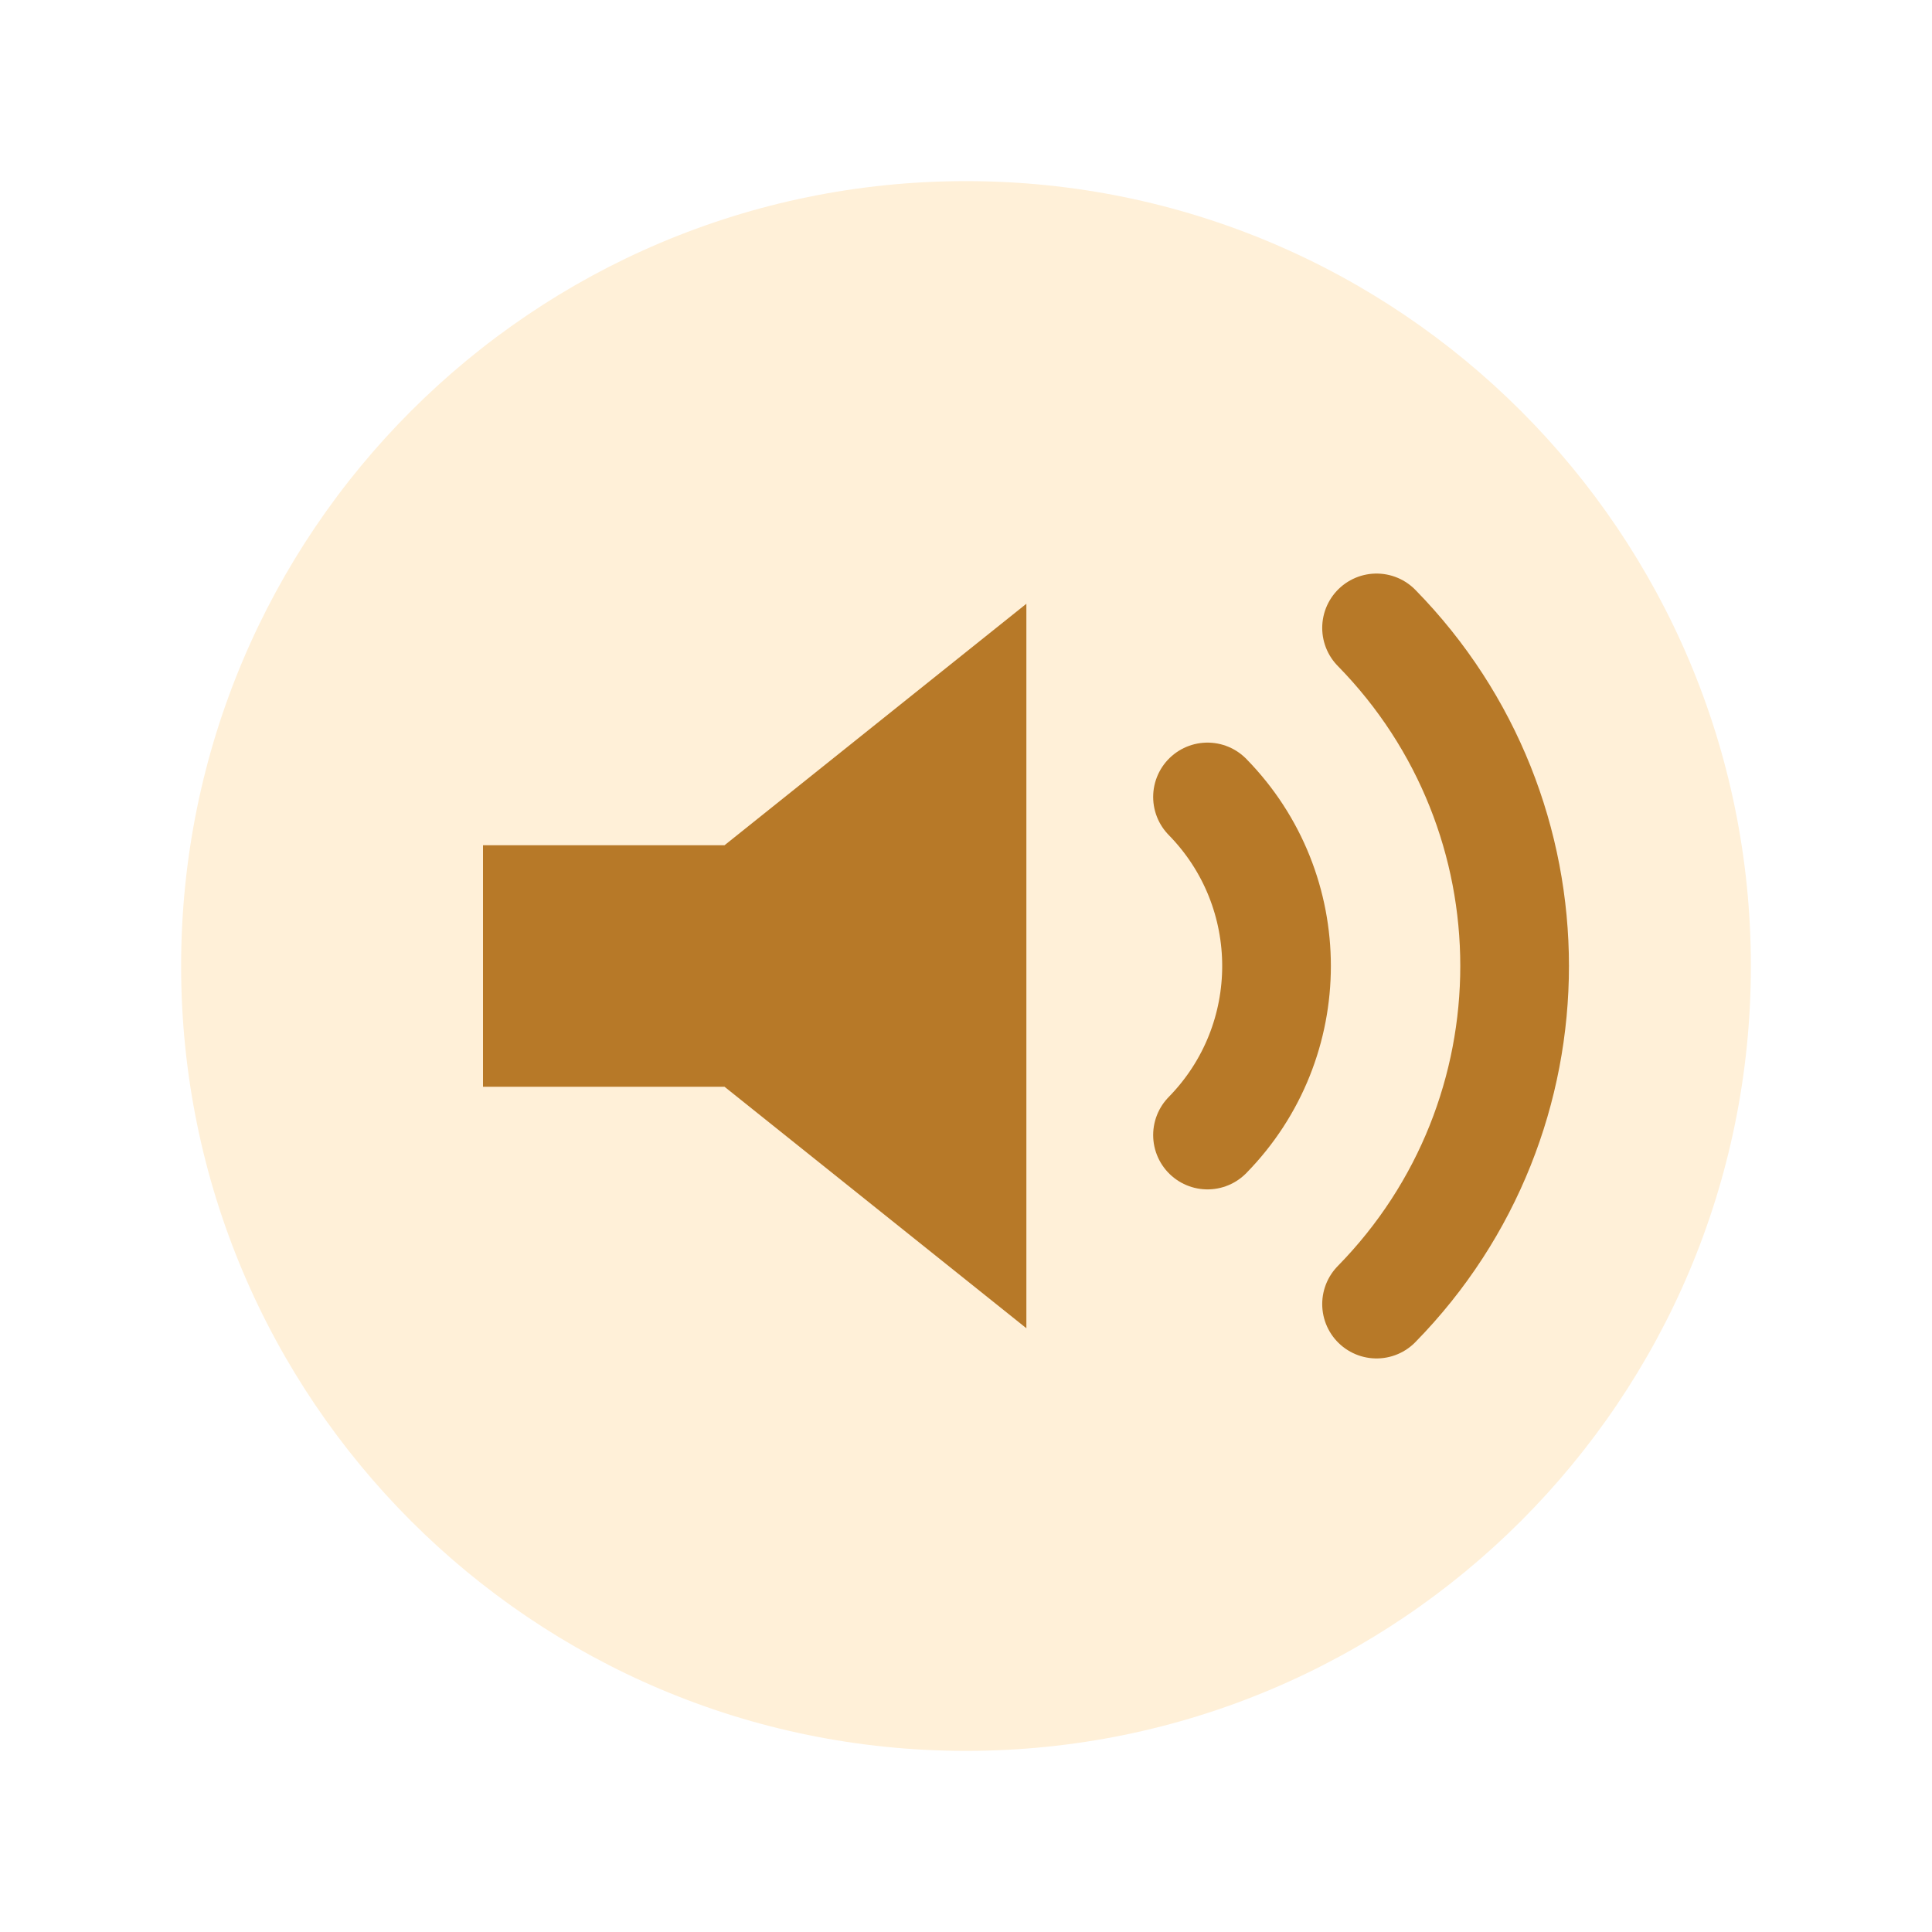
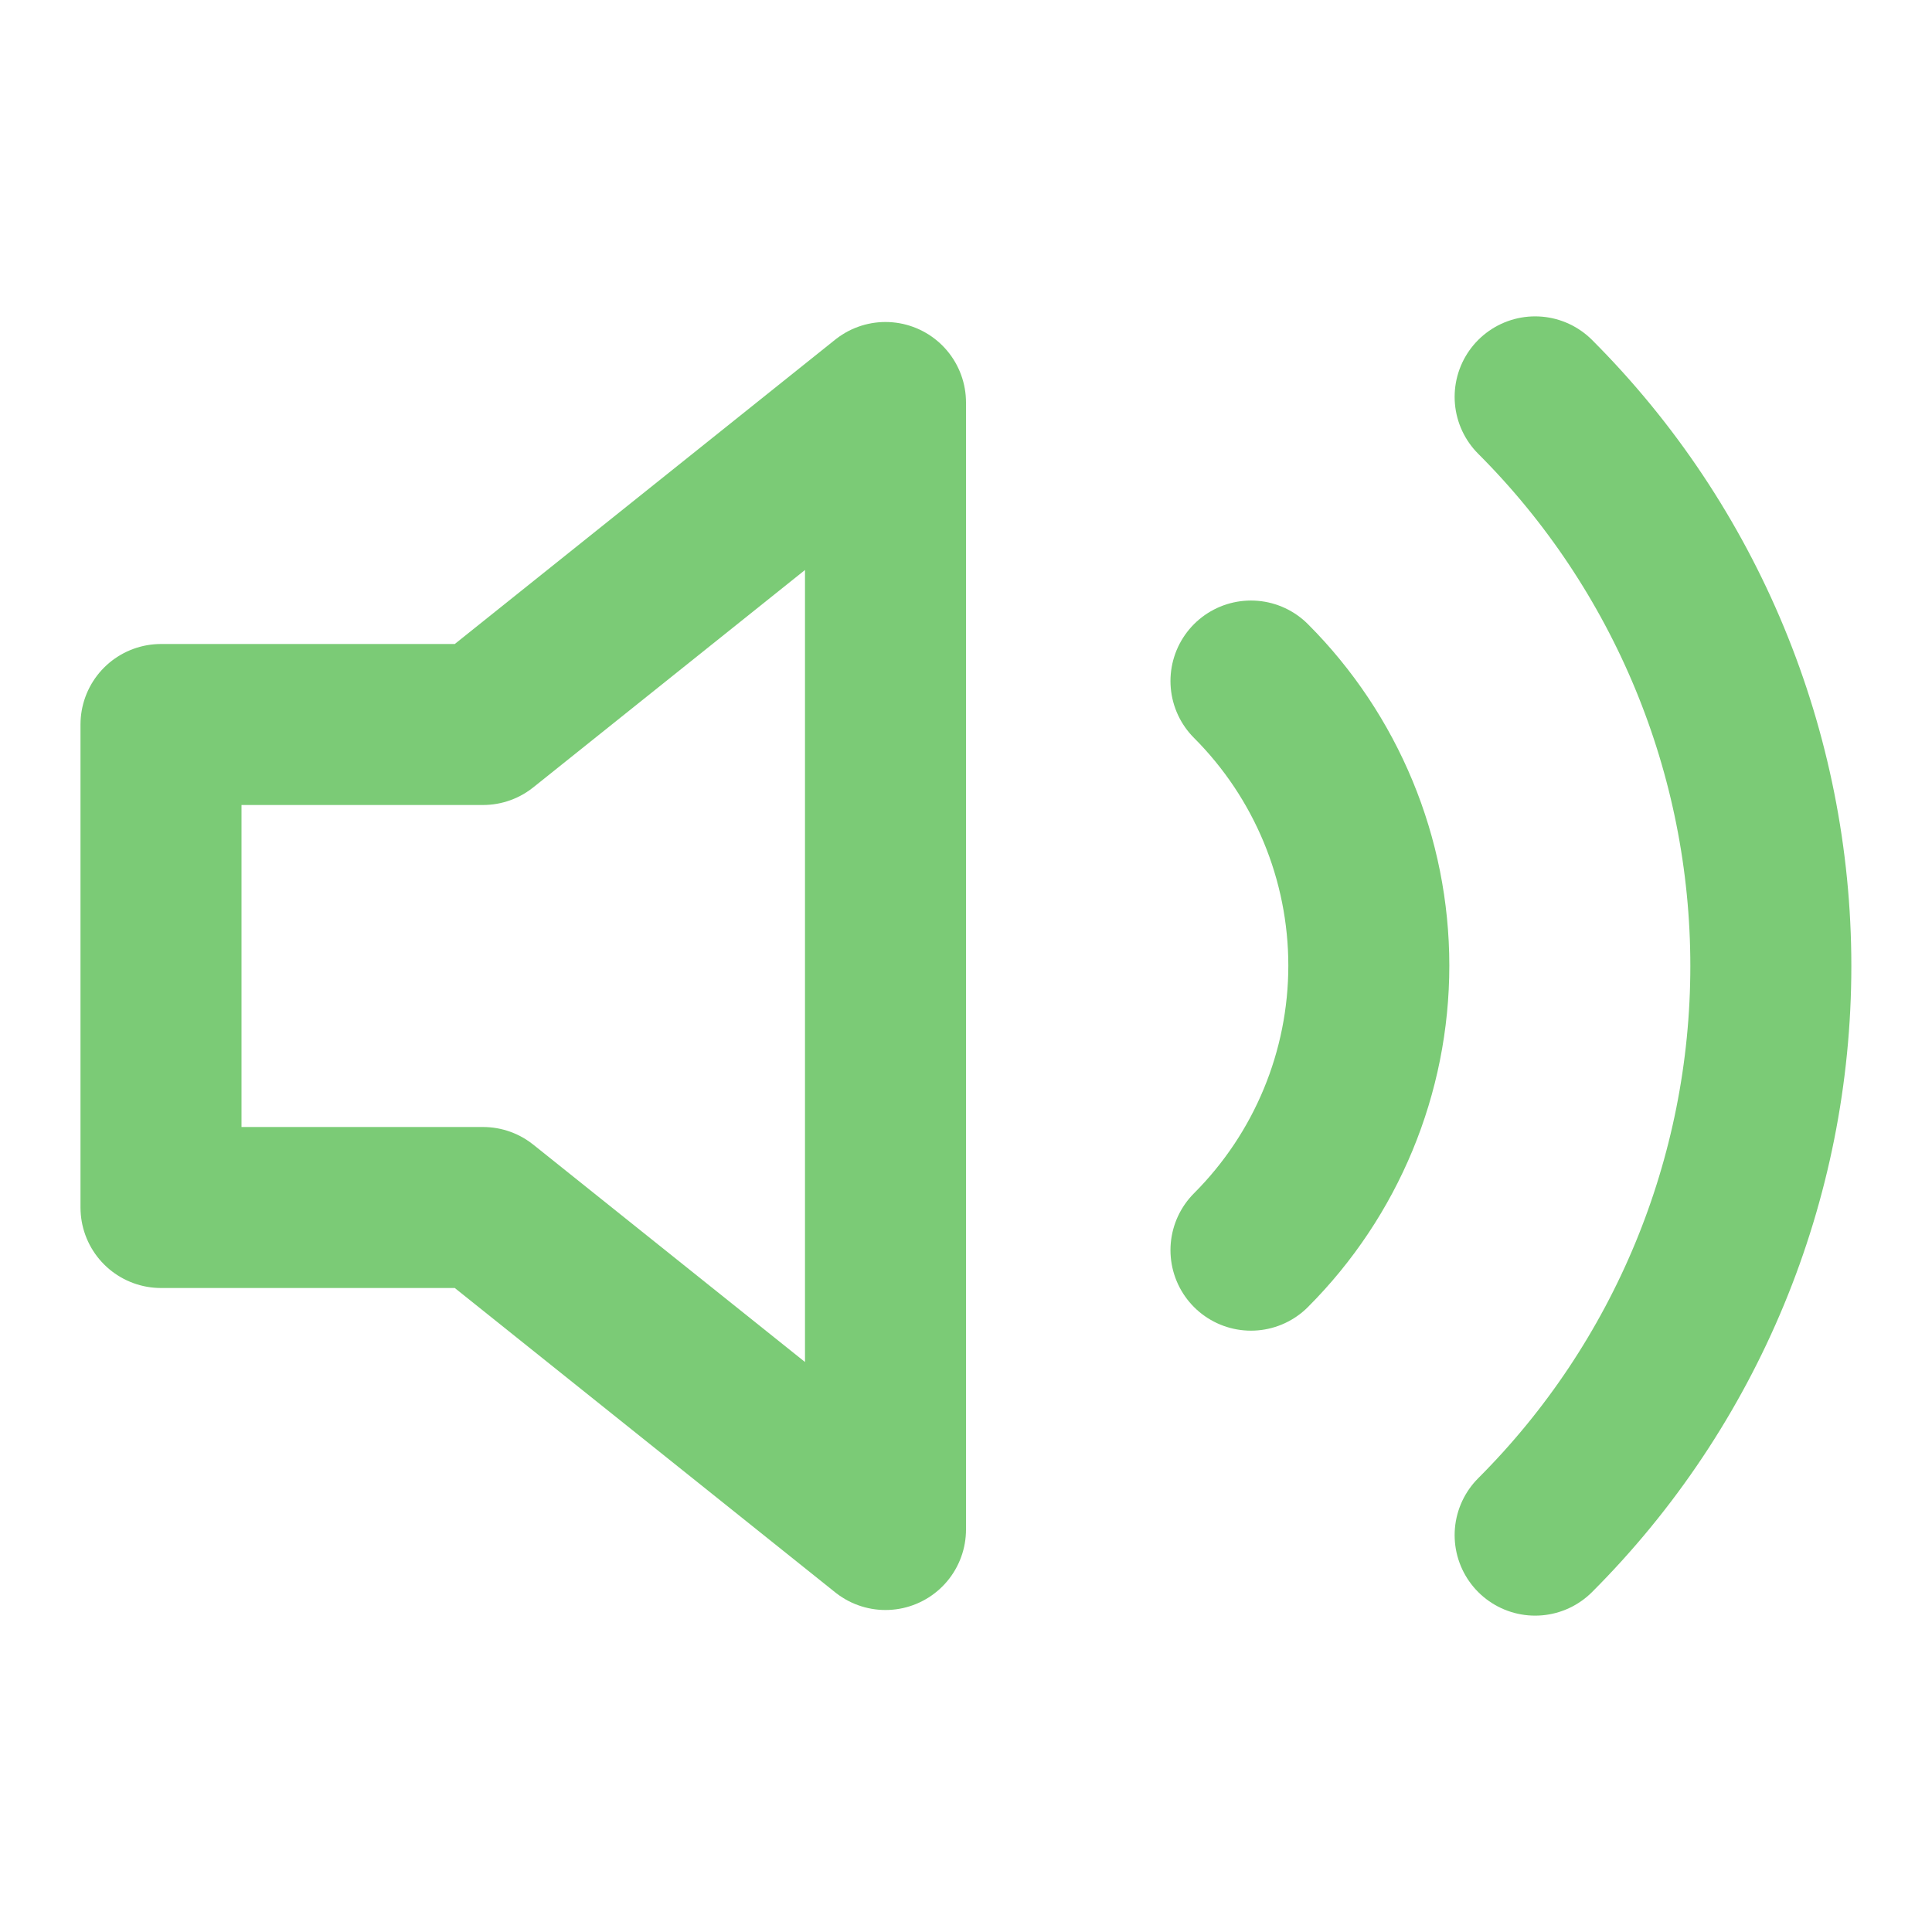
- <svg xmlns="http://www.w3.org/2000/svg" width="32" height="32" viewBox="0 0 32 32" fill="none">
-   <circle cx="16" cy="16" r="13" fill="#FFF0D8" />
-   <path d="M8 18h4l5 4V10l-5 4H8v4Z" fill="#B77928" />
-   <path d="M20 13.2a4 4 0 0 1 0 5.6m2.8-8.4a8 8 0 0 1 0 11.2" stroke="#B77928" stroke-width="1.8" stroke-linecap="round" />
+ <svg xmlns="http://www.w3.org/2000/svg" width="24" height="24" viewBox="0 0 24 24" fill="none">
+   <path d="M11 5L6 9H2V15H6L11 19V5Z" stroke="#7BCB76" stroke-width="2" stroke-linecap="round" stroke-linejoin="round" />
+   <path d="M19.07 4.93C20.945 6.805 21.998 9.349 21.998 12C21.998 14.652 20.945 17.195 19.07 19.07M15.54 8.46C16.477 9.398 17.004 10.669 17.004 11.995C17.004 13.321 16.477 14.592 15.54 15.53" stroke="#7BCB76" stroke-width="2" stroke-linecap="round" stroke-linejoin="round" />
</svg>
